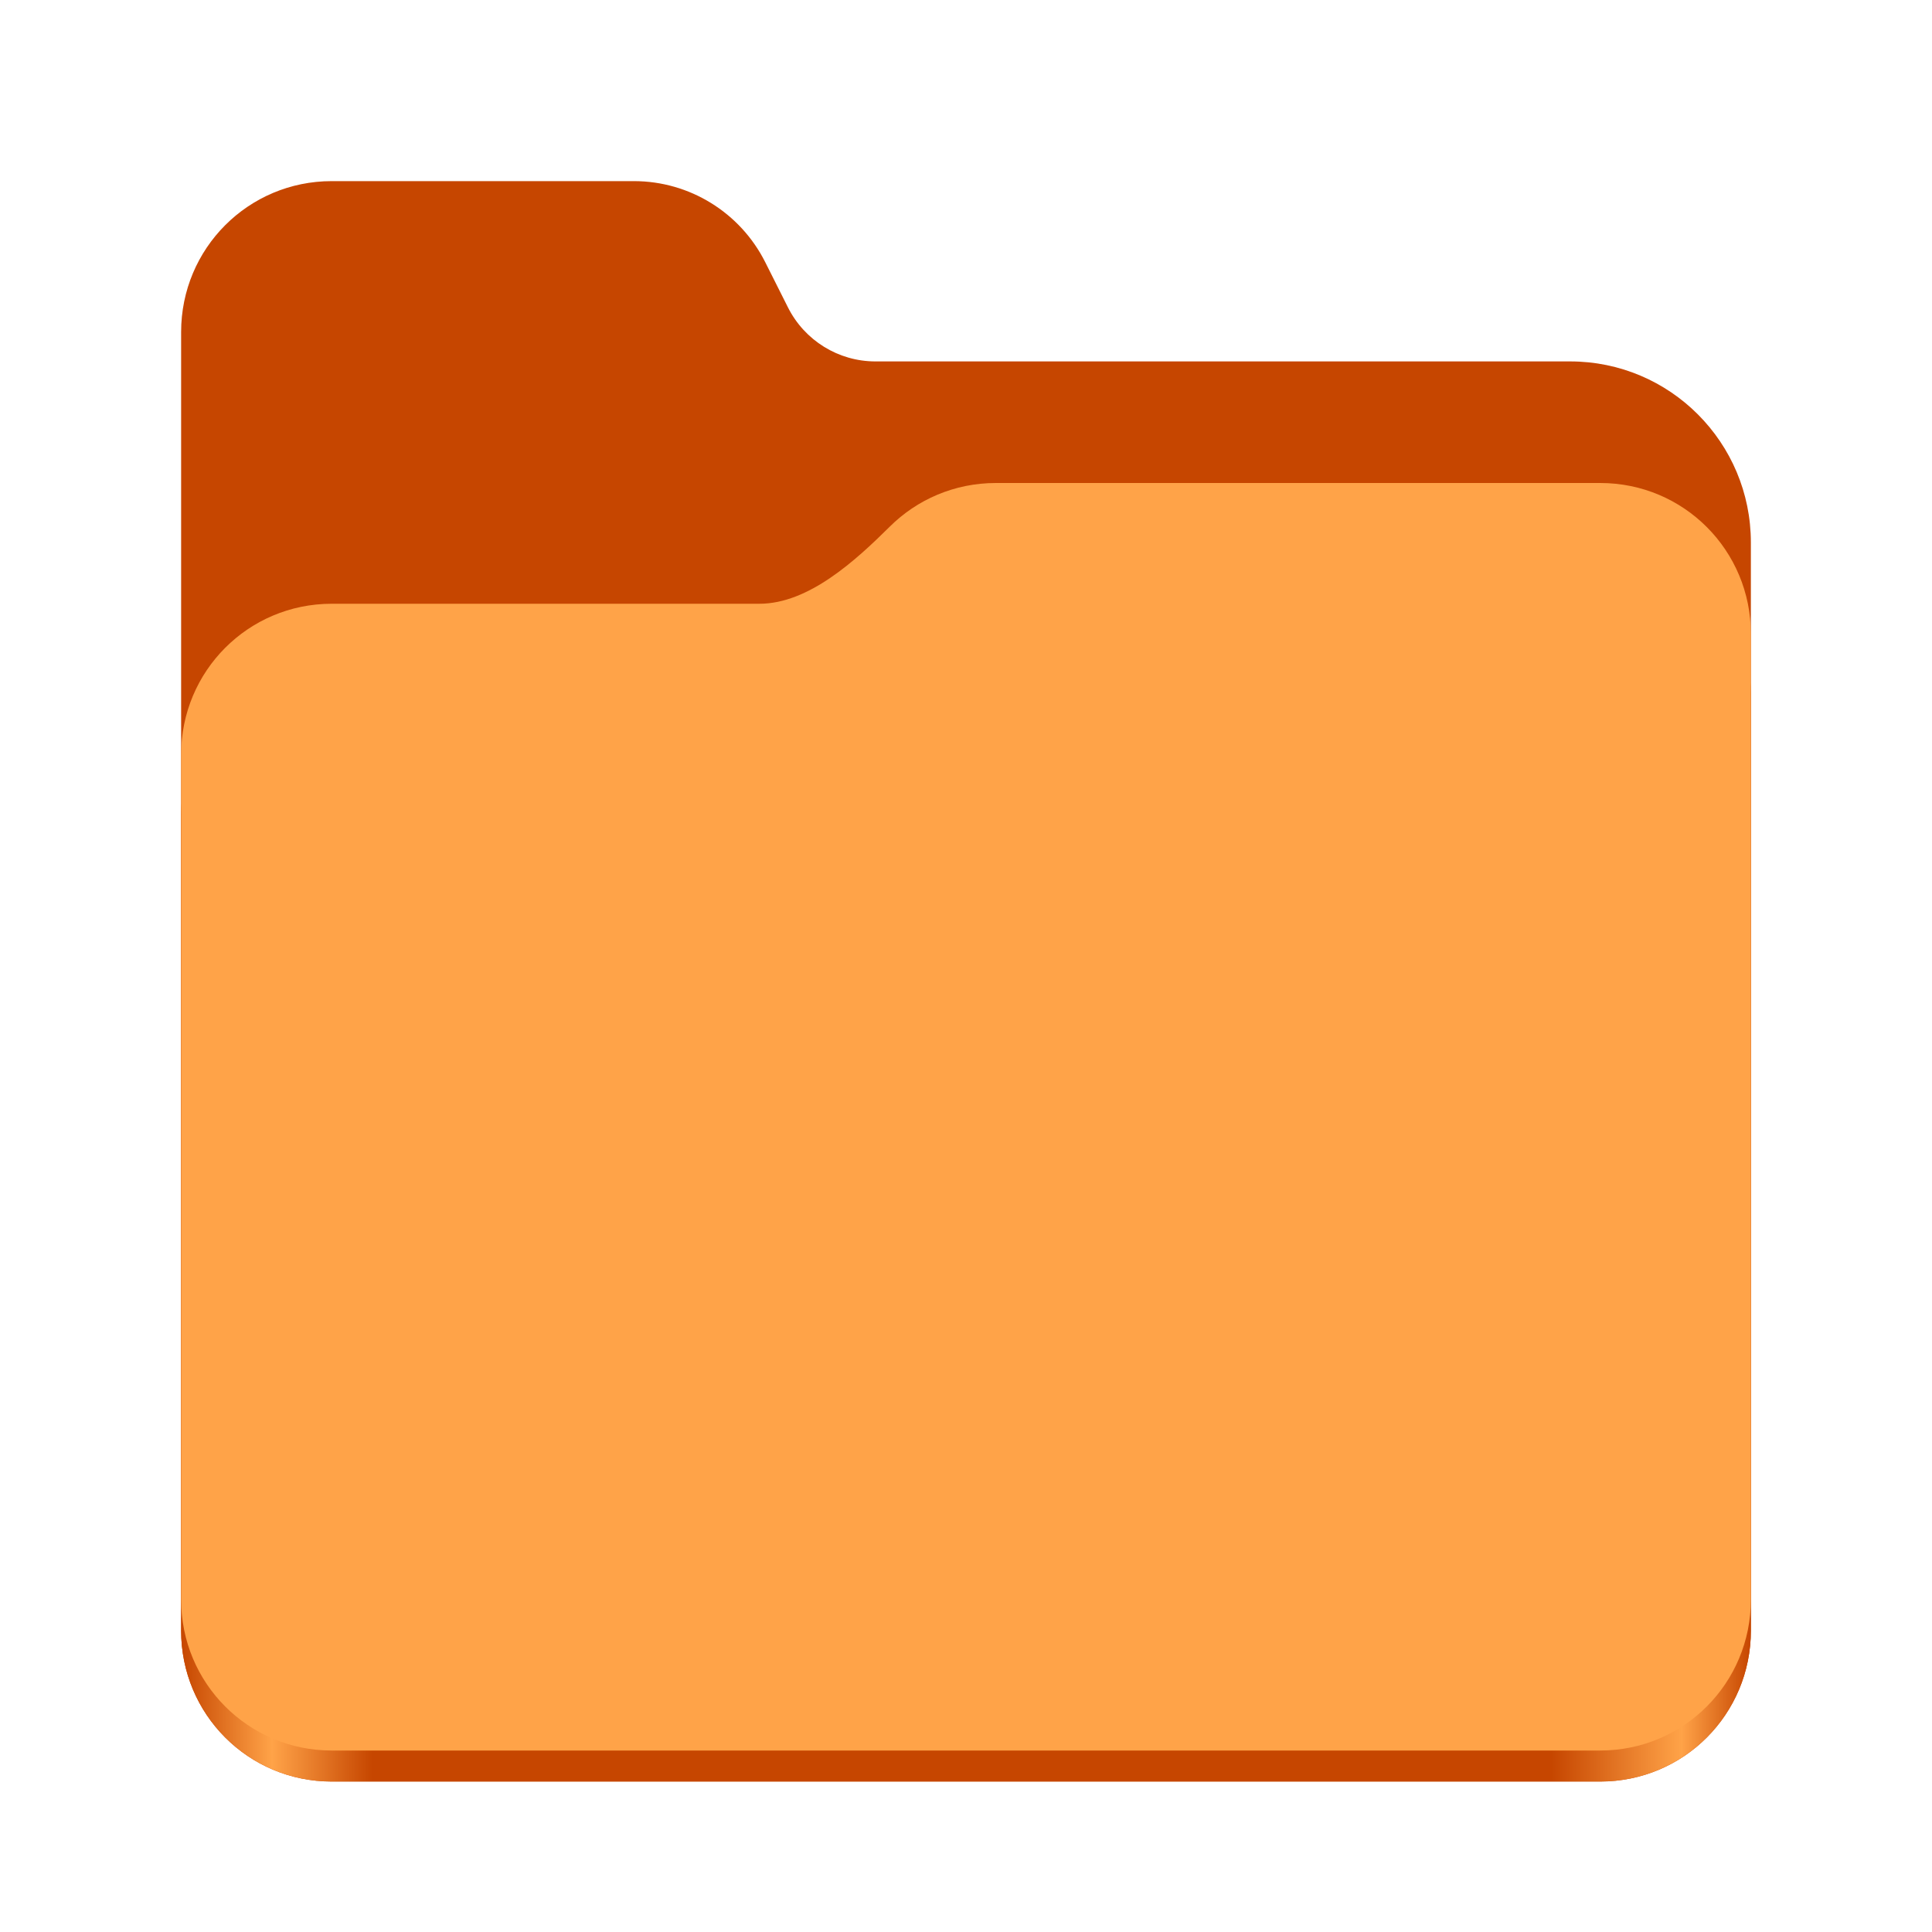
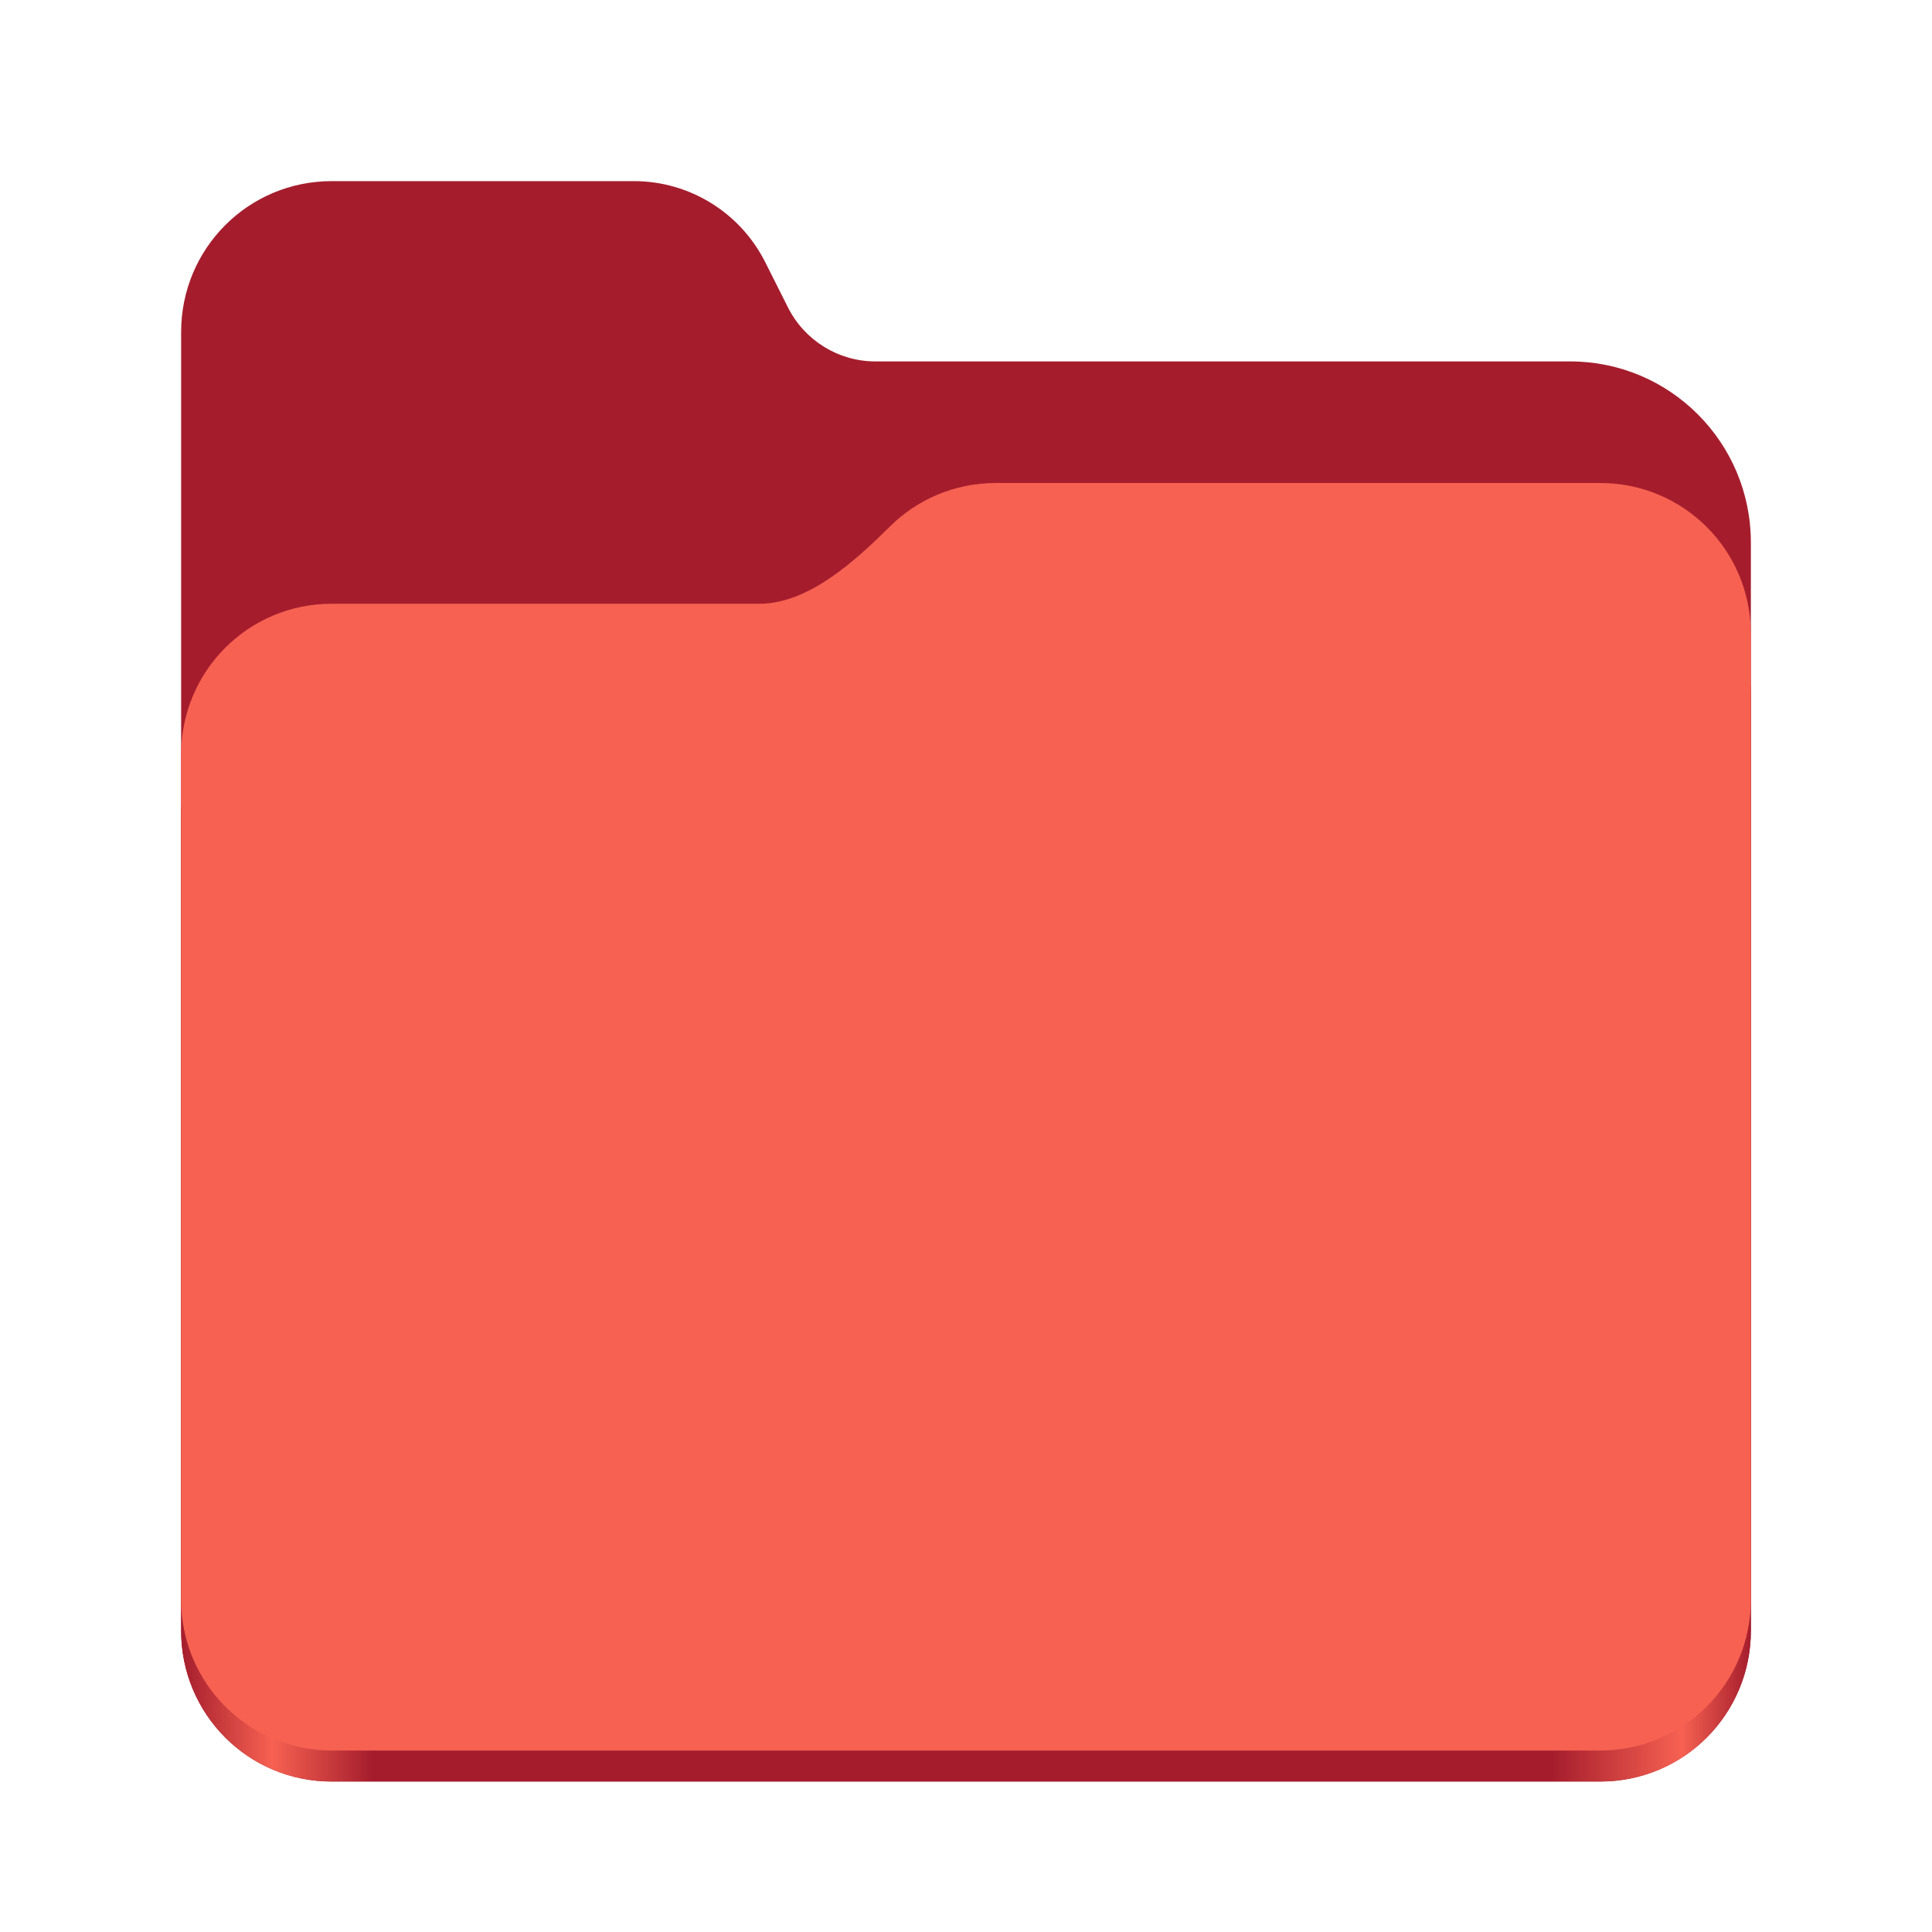
<svg xmlns="http://www.w3.org/2000/svg" height="128px" viewBox="0 0 128 128" width="128px" version="1.1" id="svg21">
  <defs id="defs25" />
  <linearGradient id="a" gradientTransform="matrix(0.45451 0 0 0.455522 -1210.292 616.1726)" gradientUnits="userSpaceOnUse" x1="2689.252" x2="2918.07" y1="-1106.803" y2="-1106.803">
-     <stop offset="0" stop-color="#62a0ea" id="stop2" style="stop-color:#c64600;stop-opacity:1;" />
-     <stop offset="0.058" stop-color="#afd4ff" id="stop4" style="stop-color:#ffa348;stop-opacity:1;" />
-     <stop offset="0.122" stop-color="#62a0ea" id="stop6" style="stop-color:#c64600;stop-opacity:1;" />
-     <stop offset="0.873" stop-color="#62a0ea" id="stop8" style="stop-color:#c64600;stop-opacity:1;" />
-     <stop offset="0.956" stop-color="#c0d5ea" id="stop10" style="stop-color:#ffa348;stop-opacity:1;" />
-     <stop offset="1" stop-color="#62a0ea" id="stop12" style="stop-color:#c64600;stop-opacity:1;" />
+     <stop offset="0" stop-color="#62a0ea" id="stop2" style="stop-color:#a51d2d;stop-opacity:1;" />
+     <stop offset="0.058" stop-color="#afd4ff" id="stop4" style="stop-color:#f66151;stop-opacity:1;" />
+     <stop offset="0.122" stop-color="#62a0ea" id="stop6" style="stop-color:#a51d2d;stop-opacity:1;" />
+     <stop offset="0.873" stop-color="#62a0ea" id="stop8" style="stop-color:#a51d2d;stop-opacity:1;" />
+     <stop offset="0.956" stop-color="#c0d5ea" id="stop10" style="stop-color:#f66151;stop-opacity:1;" />
+     <stop offset="1" stop-color="#62a0ea" id="stop12" style="stop-color:#a51d2d;stop-opacity:1;" />
  </linearGradient>
-   <path d="m 21.977 12 c -5.527 0 -9.977 4.461 -9.977 10 v 86.031 c 0 5.543 4.449 10 9.977 10 h 84.043 c 5.531 0 9.98 -4.457 9.98 -10 v -72.086 c 0 -6.629 -5.359 -12 -11.973 -12 h -46.027 c -2.453 0 -4.695 -1.387 -5.797 -3.582 l -1.504 -2.992 c -1.656 -3.293 -5.02 -5.371 -8.699 -5.371 z m 0 0" fill="#438de6" id="path15" style="fill:#c64600;fill-opacity:1" />
+   <path d="m 21.977 12 c -5.527 0 -9.977 4.461 -9.977 10 v 86.031 c 0 5.543 4.449 10 9.977 10 h 84.043 c 5.531 0 9.98 -4.457 9.98 -10 v -72.086 c 0 -6.629 -5.359 -12 -11.973 -12 h -46.027 c -2.453 0 -4.695 -1.387 -5.797 -3.582 l -1.504 -2.992 c -1.656 -3.293 -5.02 -5.371 -8.699 -5.371 z m 0 0" fill="#438de6" id="path15" style="fill:#a51d2d;fill-opacity:1" />
  <path d="m 65.977 36 c -2.746 0 -5.227 1.102 -7.027 2.891 c -2.273 2.254 -5.383 5.109 -8.633 5.109 h -28.34 c -5.527 0 -9.977 4.461 -9.977 10 v 54.031 c 0 5.543 4.449 10 9.977 10 h 84.043 c 5.531 0 9.98 -4.457 9.98 -10 v -62.031 c 0 -5.539 -4.449 -10 -9.98 -10 z m 0 0" fill="url(#a)" id="path17" />
-   <path d="m 65.977 32 c -2.746 0 -5.227 1.102 -7.027 2.891 c -2.273 2.254 -5.383 5.109 -8.633 5.109 h -28.34 c -5.527 0 -9.977 4.461 -9.977 10 v 55.977 c 0 5.539 4.449 10 9.977 10 h 84.043 c 5.531 0 9.98 -4.461 9.98 -10 v -63.977 c 0 -5.539 -4.449 -10 -9.98 -10 z m 0 0" fill="#a4caee" id="path19" style="fill:#ffa348;fill-opacity:1" />
+   <path d="m 65.977 32 c -2.746 0 -5.227 1.102 -7.027 2.891 c -2.273 2.254 -5.383 5.109 -8.633 5.109 h -28.34 c -5.527 0 -9.977 4.461 -9.977 10 v 55.977 c 0 5.539 4.449 10 9.977 10 h 84.043 c 5.531 0 9.98 -4.461 9.98 -10 v -63.977 c 0 -5.539 -4.449 -10 -9.98 -10 z m 0 0" fill="#a4caee" id="path19" style="fill:#f66151;fill-opacity:1" />
</svg>
